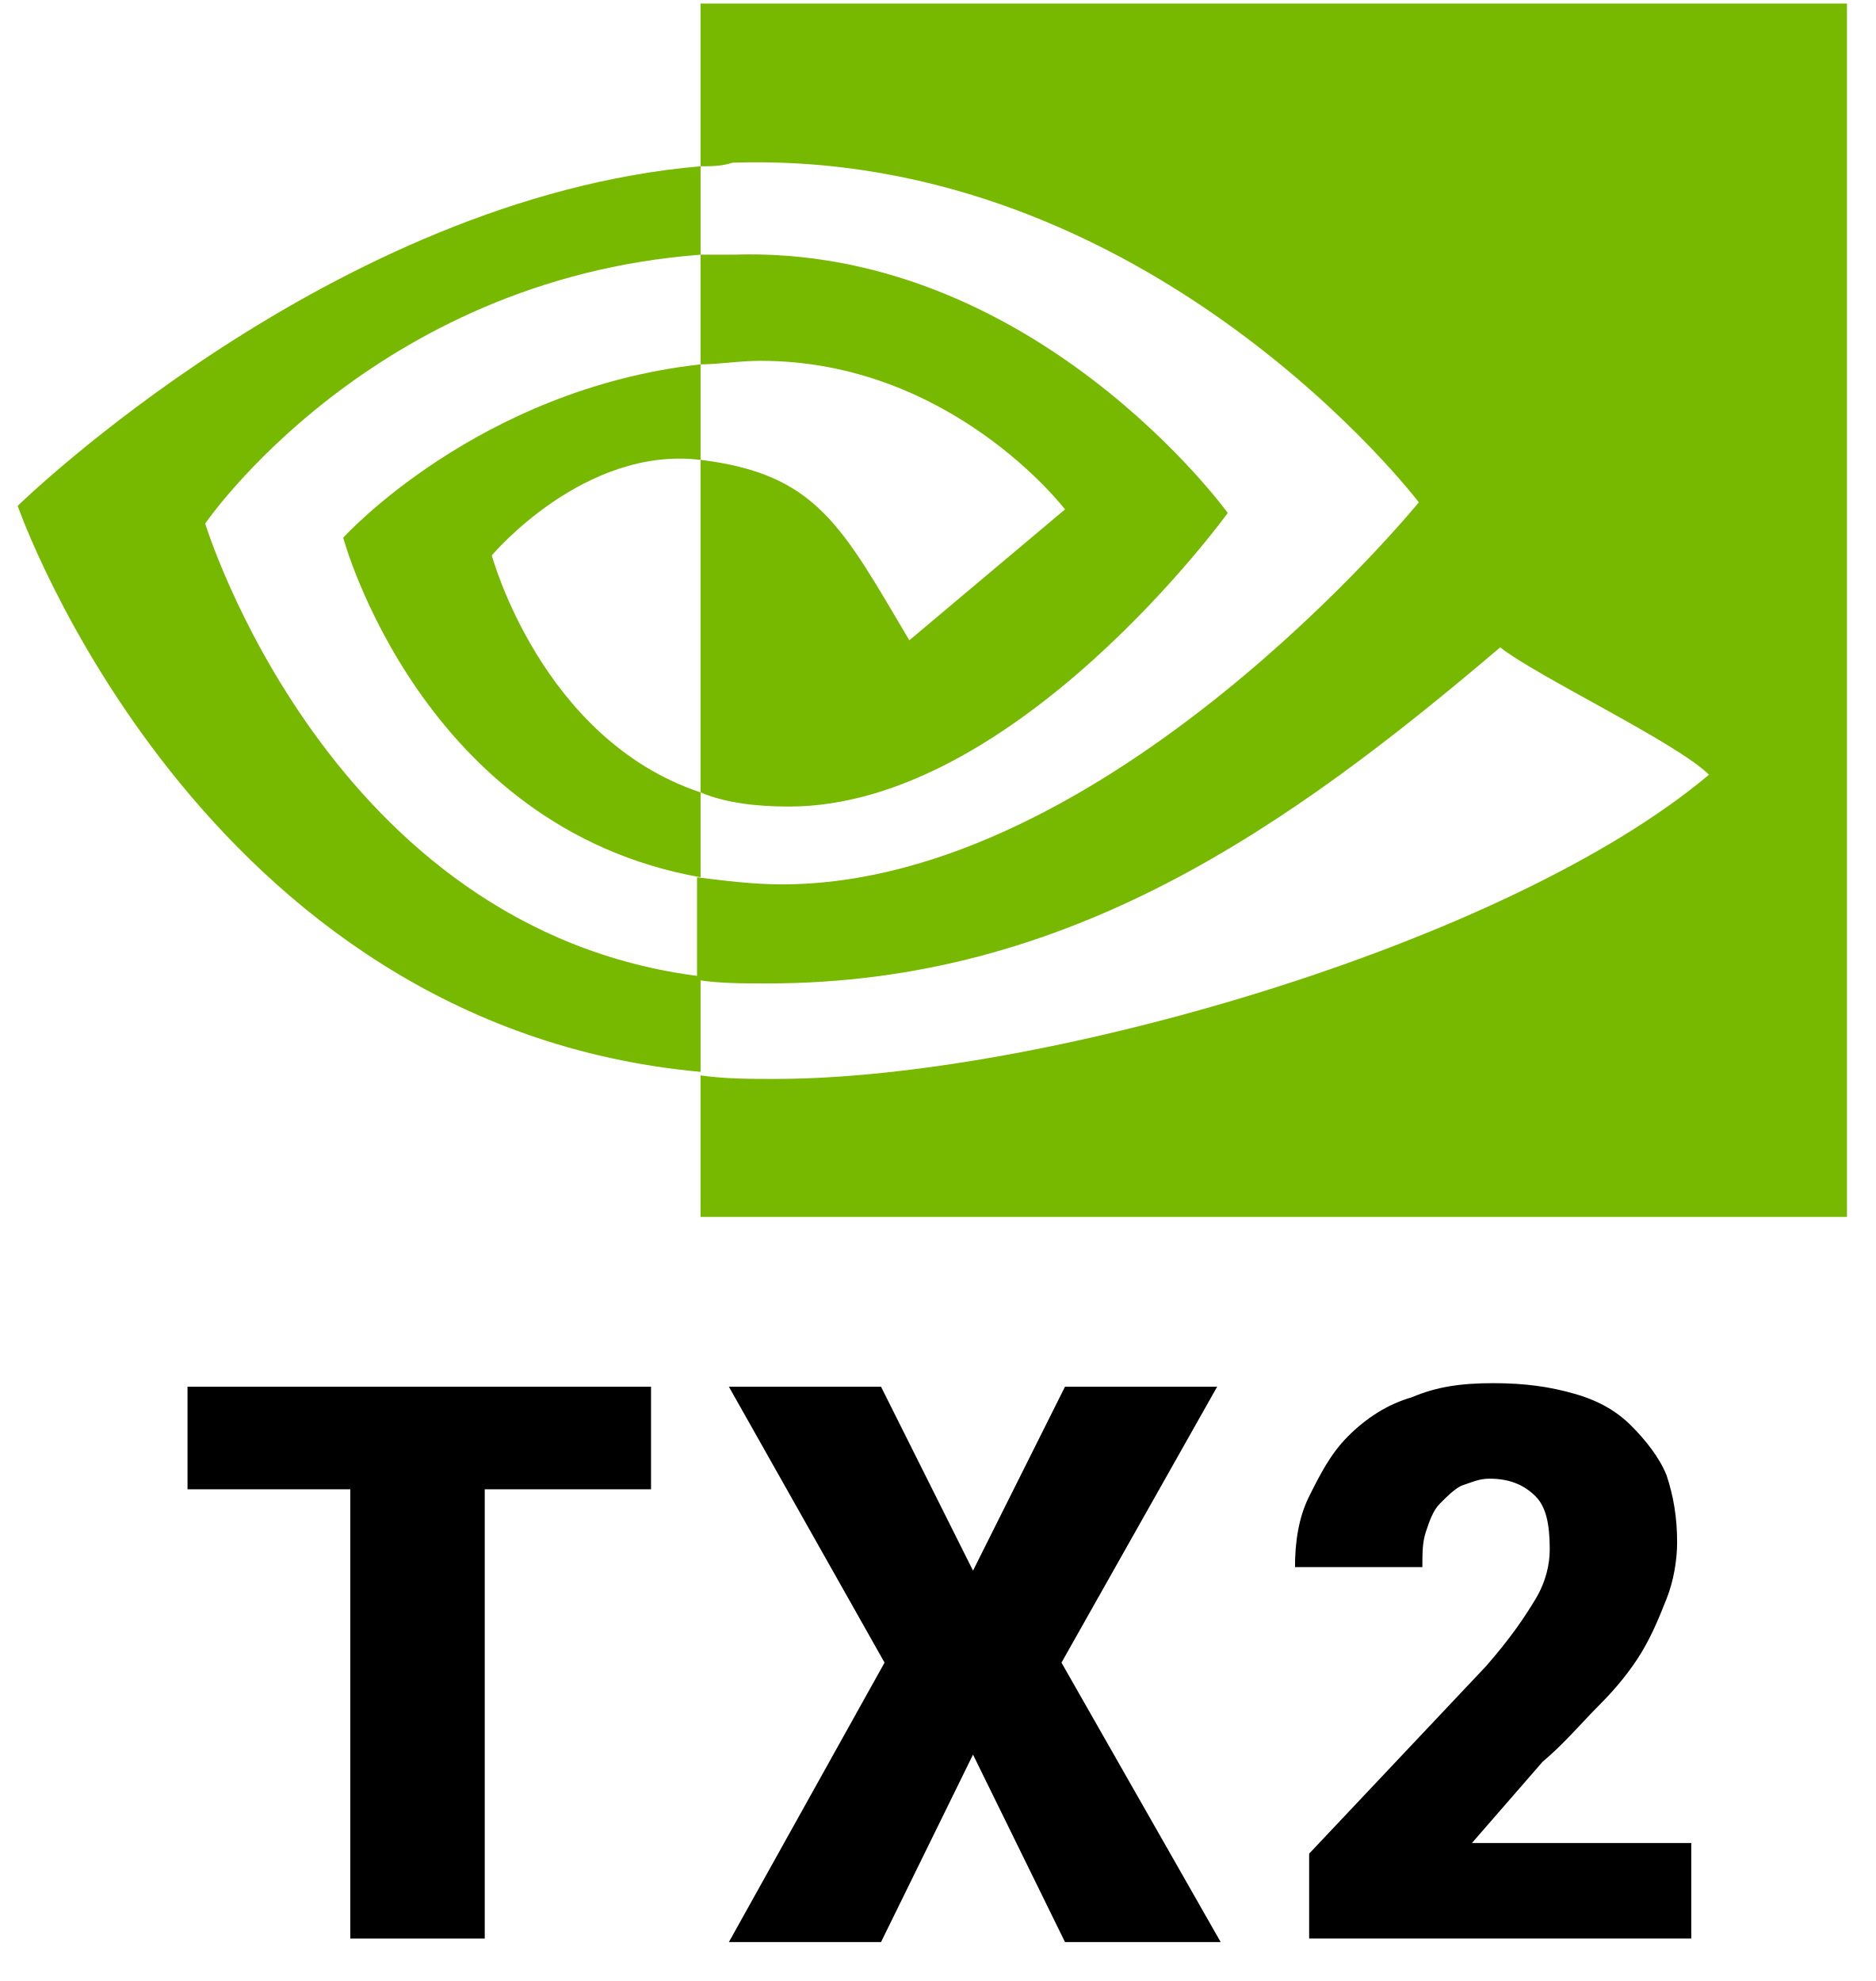
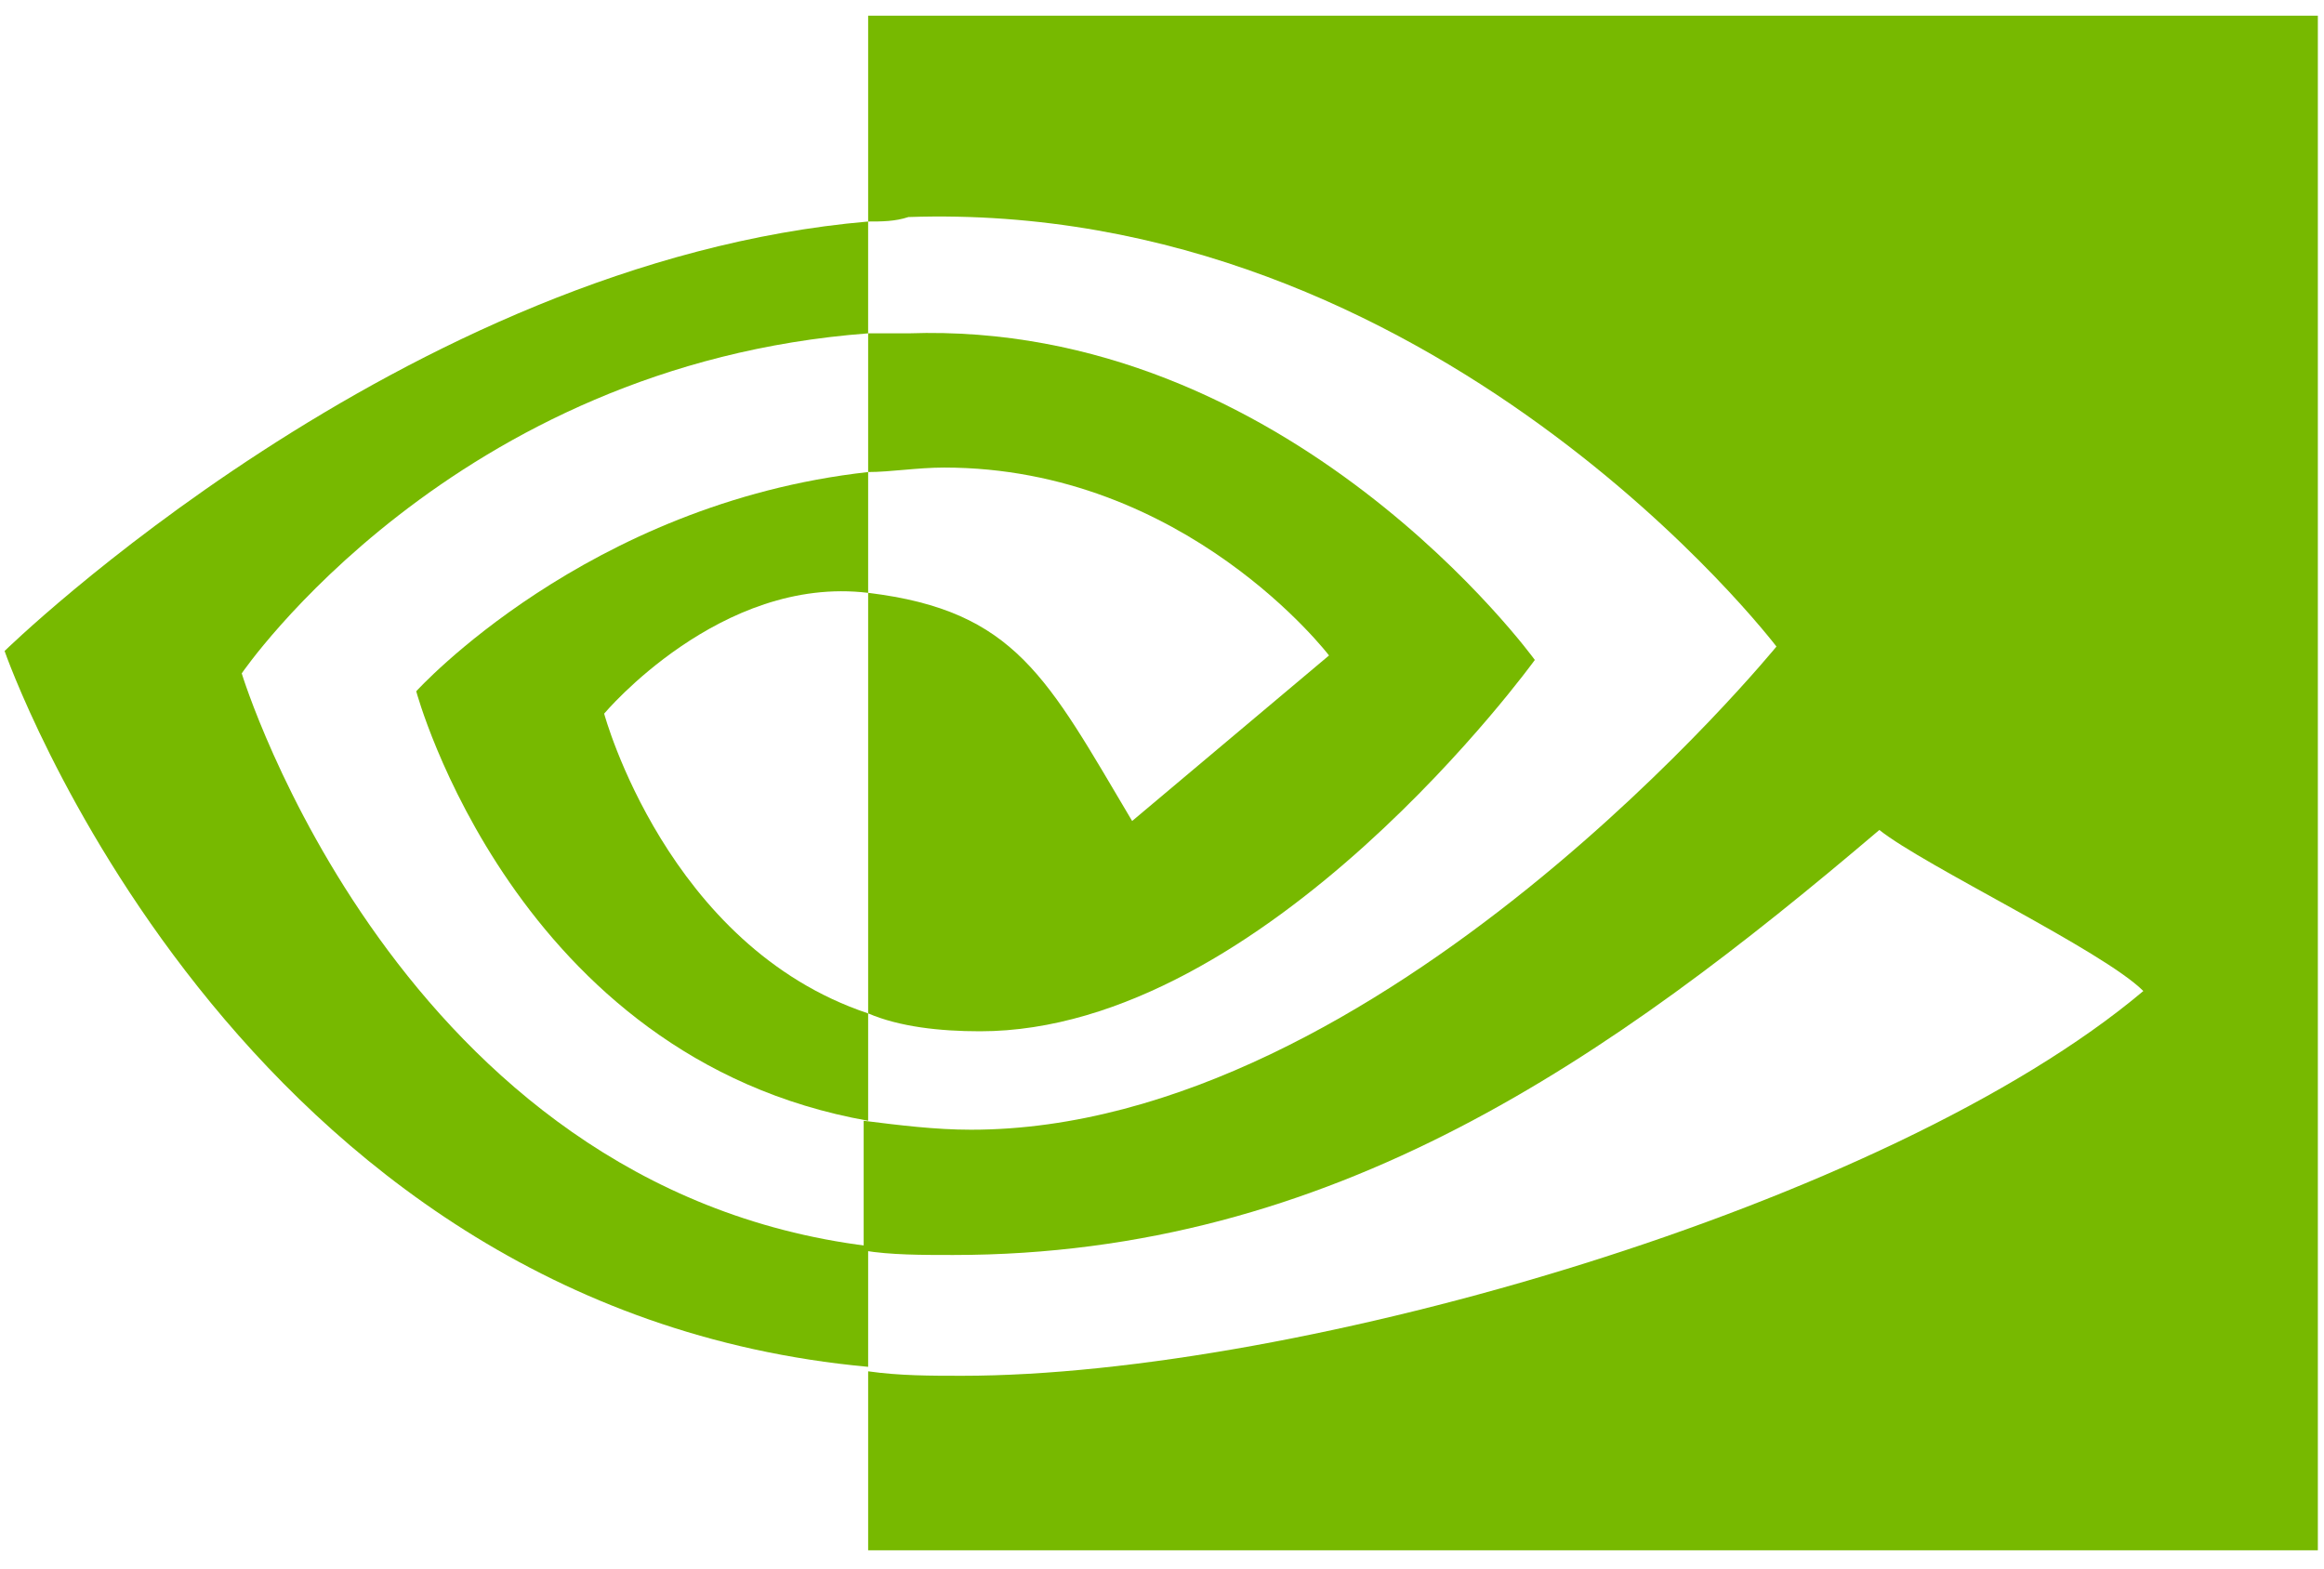
- <svg xmlns="http://www.w3.org/2000/svg" version="1.1" id="Layer_1" x="0px" y="0px" viewBox="0 0 53 56" style="enable-background:new 0 0 53 56;" xml:space="preserve">
-   <style type="text/css">
- 	.st0{fill:#77B900;}
- </style>
-   <path class="st0" d="M5.8,14.8c0,0,4.7-6.9,14-7.6V4.7C9.4,5.6,0.5,14.3,0.5,14.3s5.1,14.7,19.3,16v-2.7C9.3,26.3,5.8,14.8,5.8,14.8  z" />
-   <path class="st0" d="M19.8,22.4v2.4c-7.9-1.4-10.1-9.6-10.1-9.6s3.8-4.2,10.1-4.9V13l0,0c-3.3-0.4-5.9,2.7-5.9,2.7  S15.3,20.9,19.8,22.4L19.8,22.4z" />
-   <path class="st0" d="M19.8,0.1v4.6c0.3,0,0.6,0,0.9-0.1c11.8-0.4,19.4,9.6,19.4,9.6S31.3,25,22.1,25c-0.8,0-1.6-0.1-2.4-0.2v2.9  c0.6,0.1,1.3,0.1,2,0.1c8.5,0,14.7-4.4,20.7-9.5c1,0.8,5,2.7,5.9,3.6c-5.7,4.8-18.9,8.6-26.4,8.6c-0.7,0-1.4,0-2.1-0.1v4h32.4V0.1  H19.8z" />
-   <path class="st0" d="M19.8,10.3V7.2c0.3,0,0.6,0,0.9,0c8.5-0.3,14,7.3,14,7.3s-6,8.3-12.4,8.3c-0.9,0-1.8-0.1-2.5-0.4V13  c3.3,0.4,4,1.9,5.9,5.1l4.4-3.7c0,0-3.2-4.2-8.6-4.2C20.9,10.2,20.3,10.3,19.8,10.3L19.8,10.3z" />
-   <g>
-     <path d="M18.4,42.1h-4.7v12.7H9.9V42.1H5.3v-2.9h13.1V42.1z" />
-     <path d="M27.5,44.4l2.6-5.2h4.3L30,47l4.5,7.9h-4.4l-2.6-5.3l-2.6,5.3h-4.3L25,47l-4.4-7.8h4.3L27.5,44.4z" />
-     <path d="M47.9,54.8H37v-2.4l5-5.3c0.7-0.8,1.1-1.4,1.4-1.9c0.3-0.5,0.4-1,0.4-1.4c0-0.7-0.1-1.2-0.4-1.5s-0.7-0.5-1.3-0.5   c-0.3,0-0.5,0.1-0.8,0.2c-0.2,0.1-0.4,0.3-0.6,0.5s-0.3,0.5-0.4,0.8c-0.1,0.3-0.1,0.6-0.1,1h-3.6c0-0.7,0.1-1.4,0.4-2   s0.6-1.2,1.1-1.7c0.5-0.5,1.1-0.9,1.8-1.1c0.7-0.3,1.4-0.4,2.3-0.4c0.9,0,1.6,0.1,2.3,0.3c0.7,0.2,1.2,0.5,1.6,0.9s0.8,0.9,1,1.4   c0.2,0.6,0.3,1.2,0.3,1.9c0,0.5-0.1,1.1-0.3,1.6c-0.2,0.5-0.4,1-0.7,1.5s-0.7,1-1.2,1.5s-1,1.1-1.6,1.6l-2,2.3h6.2V54.8z" />
-   </g>
+ <svg xmlns="http://www.w3.org/2000/svg" width="200" height="135" fill="none">
+   <path fill="#77B900" d="M20.803 57.956S38.9 31.386 74.71 28.691v-9.626C34.665 22.53.395 56.03.395 56.03s19.638 56.603 74.316 61.609v-10.396c-40.431-5.006-53.908-49.288-53.908-49.288" />
+   <path fill="#77B900" d="M74.711 87.22v9.242c-30.42-5.391-38.89-36.966-38.89-36.966s14.632-16.173 38.89-18.868v10.397C62.004 49.485 51.993 61.42 51.993 61.42s5.39 20.023 22.718 25.8" />
+   <path fill="#77B900" d="M74.711 1.352v17.713c1.155 0 2.31 0 3.466-.385 45.437-1.54 74.701 36.966 74.701 36.966s-33.885 41.586-69.31 41.586c-3.08 0-6.161-.385-9.242-.77v11.167c2.31.385 5.006.385 7.701.385 32.73 0 56.604-16.943 79.708-36.581 3.85 3.08 19.253 10.396 22.718 13.862-21.948 18.483-72.776 33.115-101.655 33.115-2.696 0-5.391 0-8.087-.385v15.403h124.76V1.352z" />
+   <path fill="#77B900" d="M74.711 40.628V28.69h3.466c32.73-1.155 53.908 28.11 53.908 28.11s-23.103 31.96-47.747 31.96c-3.466 0-6.931-.386-9.627-1.54V51.024c12.707 1.54 15.403 7.316 22.719 19.637l16.943-14.247s-12.322-16.172-33.116-16.172c-2.31 0-4.62.385-6.546.385" />
</svg>
